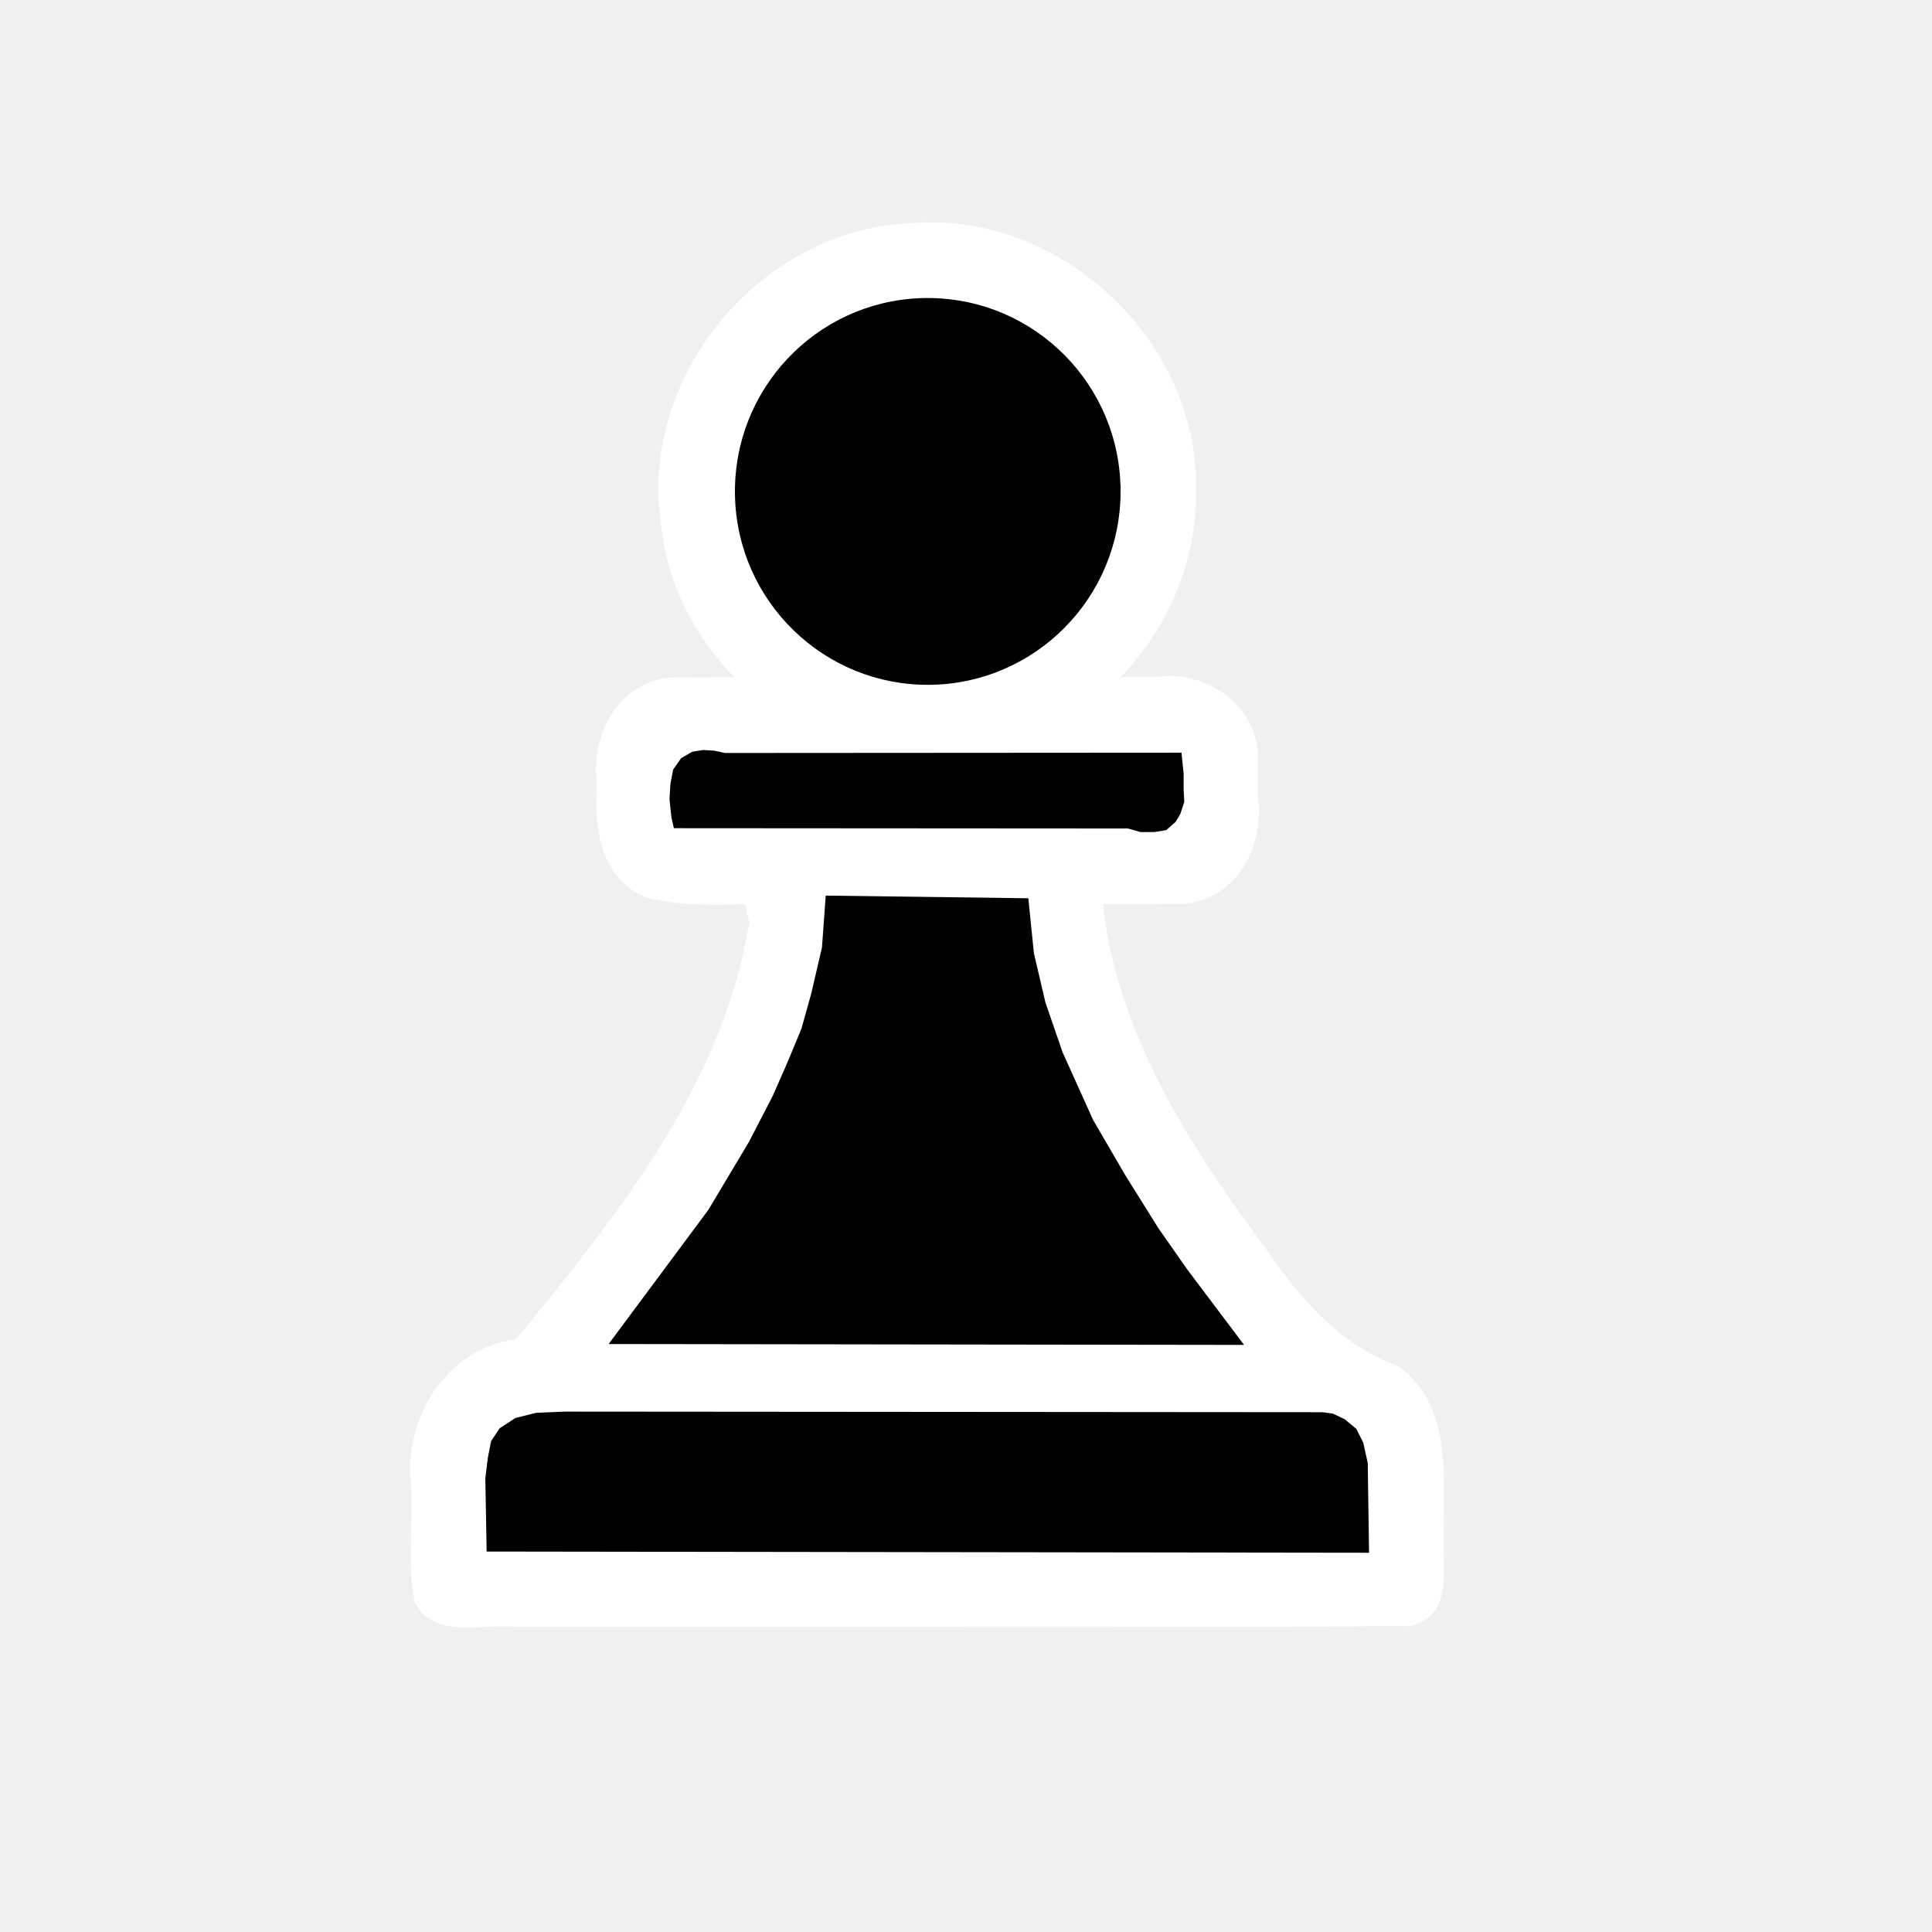
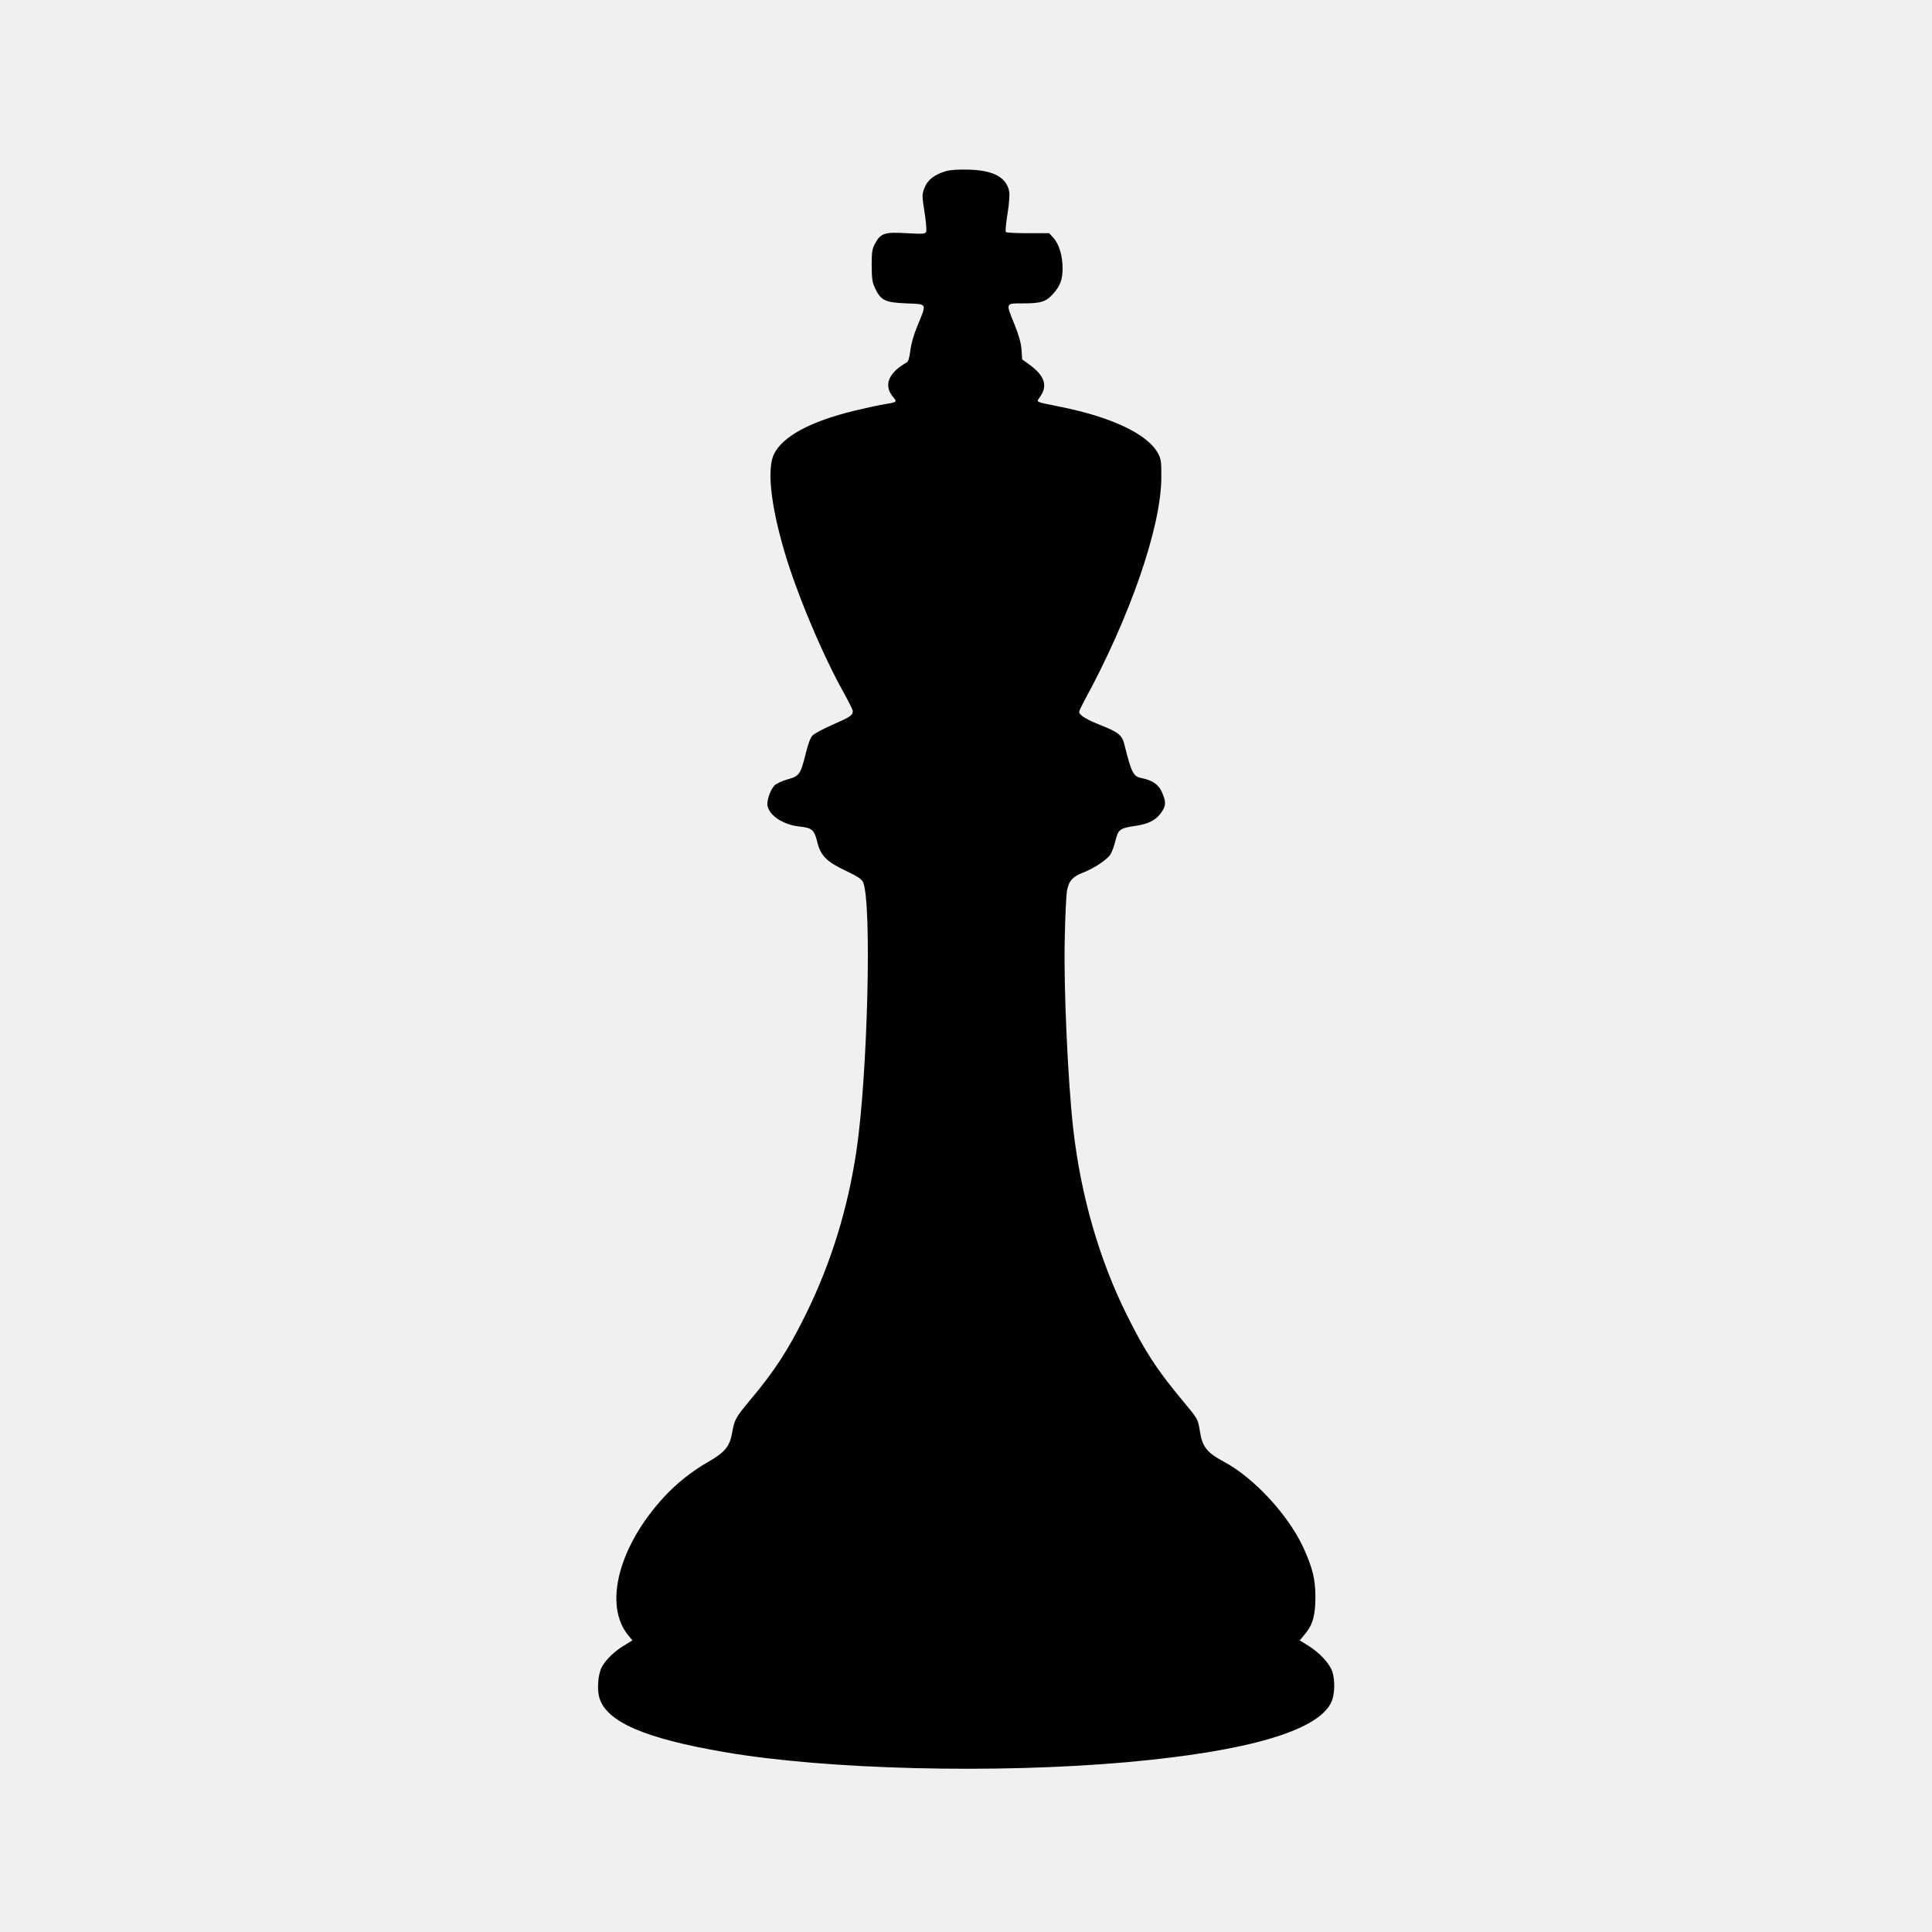
- <svg xmlns="http://www.w3.org/2000/svg" width="55pt" height="55pt" version="1.1" viewBox="0 0 55 55" id="svg2">
-   <defs id="defs14" />
-   <g id="g4" style="fill:#FFFFFF;fill-rule:evenodd" transform="matrix(0.399719,0,0,0.399719,6.416412,6.342195)">
-     <path style="fill:#FFFFFF" d="M 69.117,19.117 C 69.419,8.541 59.564,-0.821 49.016,0.025 38.442,0.27 29.603,10.583 30.982,21.072 31.768,31.616 42.507,39.917 52.911,38.014 62.017,36.776 69.289,28.313 69.117,19.117 Z m -32.352,0 C 36.488,11.039 44.808,4.256 52.666,6.152 60.601,7.512 65.574,16.957 62.193,24.268 59.31,31.766 49.109,34.807 42.6,30.091 38.995,27.691 36.727,23.452 36.765,19.117 Z" id="path6" />
-     <path style="fill:#FFFFFF" d="m 32.34,42.648 c -0.529,-3.085 -0.144,-5.245 3.239,-4.407 10.694,-0.002 21.388,-0.005 32.082,-0.007 0.259,2.823 0.44,5.561 -3.27,4.405 C 53.707,42.643 43.023,42.645 32.34,42.648 Z m 41.191,-4.406 c 0.137,-3.856 -3.774,-6.48 -7.361,-5.891 -11.476,0.02 -22.955,-0.041 -34.429,0.03 -3.751,0.267 -5.795,4.169 -5.272,7.598 -0.254,3.086 0.25,6.847 3.583,8.089 3.475,0.899 7.159,0.277 10.729,0.462 9.159,-0.02 18.321,0.041 27.479,-0.031 3.751,-0.269 5.795,-4.172 5.272,-7.602 0,-0.886 0,-1.771 0,-2.657 z" id="path8" />
-     <path style="fill:#FFFFFF" d="m 77.938,85.293 c 3.094,0.013 3.094,3.431 2.945,5.688 -0.176,1.366 0.754,3.838 -1.489,3.136 -20.092,0 -40.184,0 -60.277,0 0.196,-2.498 -0.469,-5.176 0.502,-7.522 1.739,-2.145 4.768,-1.019 7.16,-1.302 17.053,0 34.106,0 51.159,0 z M 20.641,79.523 c -4.945,0.654 -8.029,5.73 -7.406,10.464 0.12,2.733 -0.261,5.53 0.231,8.216 1.355,2.737 4.747,1.528 7.179,1.796 21.256,-0.04 42.521,0.08 63.772,-0.06 3.185,-0.775 2.191,-4.444 2.348,-6.854 0.014,-4.081 0.511,-8.902 -3.218,-11.664 -4.284,-1.53 -7.024,-4.86 -9.605,-8.574 C 68.139,65.04 62.596,56.222 62.357,46.186 c -1.804,-4.982 -7.854,-0.464 -5.602,3.543 1.306,11.297 8.005,20.951 14.839,29.68 -14.396,0 -28.792,0 -43.188,0 C 35.84,69.906 43.291,59.097 43.396,46.57 41.83,41.448 35.788,45.589 37.308,49.757 35.603,60.821 28.464,69.997 21.579,78.441 l -0.481,0.559 -0.458,0.523 0.001,1e-4 z" id="path10" />
-   </g>
-   <g id="g4230" style="fill:#010101;stroke:#010101" transform="matrix(0.399719,0,0,0.399719,6.946318,6.214678)">
-     <path d="M 61.929,19.451 A 13.233,13.275 0 0 1 48.854,32.725 13.233,13.275 0 0 1 35.467,19.767 13.233,13.275 0 0 1 48.224,6.185 13.233,13.275 0 0 1 61.914,18.82 l -13.218,0.631 z" id="path4222" style="opacity:1;fill:#010101fill-opacity:1;stroke:#010101stroke-width:0.899;stroke-opacity:1" />
-     <path id="path4224" d="m 34.199,38.579 -0.775,-0.168 -0.691,-0.042 -0.649,0.105 -0.608,0.356 -0.44,0.629 -0.168,0.859 -0.063,1.048 0.126,1.194 0.084,0.377 32.012,0.021 0.88,0.251 0.901,0 0.649,-0.105 0.503,-0.44 0.272,-0.461 0.23,-0.712 -0.042,-0.796 0,-1.131 -0.105,-1.006 z" style="fill:#010101fill-rule:evenodd;stroke:#010101stroke-width:0.8px;stroke-linecap:butt;stroke-linejoin:miter;stroke-opacity:1" />
-     <path id="path4226" d="m 41.895,48.743 -0.237,3.259 -0.77,3.318 -0.711,2.548 -1.007,2.43 -1.067,2.43 -1.718,3.318 -2.904,4.859 -6.518,8.77 43.258,0.059 -3.437,-4.563 -2.074,-2.963 -2.37,-3.792 -2.311,-3.97 -2.193,-4.859 -1.244,-3.615 -0.83,-3.555 -0.356,-3.496 z" style="fill:#010101fill-rule:evenodd;stroke:#010101stroke-width:0.8px;stroke-linecap:butt;stroke-linejoin:miter;stroke-opacity:1" />
-     <path id="path4228" d="m 22.843,85.487 -1.969,0.084 -1.341,0.335 -0.964,0.629 -0.503,0.754 -0.21,1.089 -0.168,1.383 0.084,4.693 61.846,0.084 -0.084,-5.824 -0.293,-1.341 -0.419,-0.838 -0.712,-0.587 -0.712,-0.335 -0.629,-0.084 z" style="fill:#010101fill-rule:evenodd;stroke:#010101stroke-width:0.8px;stroke-linecap:butt;stroke-linejoin:miter;stroke-opacity:1" />
+ <svg xmlns="http://www.w3.org/2000/svg" version="1.0" width="1280pt" height="1280pt" viewBox="0 0 1280 1280" preserveAspectRatio="xMidYMid meet">
+   <g transform="translate(0,1280) scale(0.1,-0.1)" style="fill:#010101; stroke=:#FFFFFF">
+     <path d="M6267 11666 c-76 -22 -122 -58 -142 -111 -17 -43 -17 -51 0 -159 10 -63 15 -122 11 -131 -5 -15 -19 -16 -129 -10 -145 9 -173 0 -209 -68 -20 -36 -23 -57 -23 -147 1 -89 4 -112 24 -153 38 -78 66 -91 206 -97 141 -6 136 5 74 -147 -26 -62 -43 -123 -48 -167 -5 -42 -13 -71 -22 -76 -124 -70 -157 -153 -92 -230 28 -34 29 -34 -67 -50 -36 -6 -121 -25 -189 -41 -292 -71 -475 -170 -533 -287 -47 -96 -23 -332 67 -639 79 -274 256 -696 396 -944 32 -58 59 -112 59 -120 0 -28 -18 -40 -131 -89 -63 -28 -124 -60 -136 -73 -14 -14 -30 -58 -46 -124 -33 -133 -42 -146 -121 -167 -35 -10 -73 -28 -85 -40 -28 -29 -53 -104 -46 -136 15 -66 105 -124 211 -136 84 -9 98 -21 118 -100 22 -93 62 -133 191 -194 76 -36 104 -54 113 -75 59 -129 31 -1280 -44 -1780 -56 -378 -166 -736 -329 -1070 -118 -241 -210 -385 -377 -583 -93 -112 -102 -127 -117 -212 -16 -93 -47 -131 -160 -196 -108 -62 -206 -140 -288 -228 -306 -330 -407 -723 -238 -924 l25 -30 -57 -35 c-66 -40 -123 -97 -147 -144 -24 -47 -31 -143 -16 -198 45 -162 301 -273 835 -364 679 -116 1795 -143 2660 -66 803 72 1270 209 1356 399 22 48 25 139 7 198 -16 53 -85 129 -159 174 l-58 36 34 41 c52 61 70 124 70 247 0 117 -20 196 -80 327 -100 216 -326 461 -525 568 -114 61 -144 99 -160 200 -13 84 -13 83 -112 202 -174 209 -250 325 -372 570 -184 370 -306 794 -356 1238 -35 314 -63 926 -56 1245 3 157 10 307 16 334 13 62 37 88 106 115 70 27 157 84 180 119 10 15 26 56 34 92 19 75 29 83 131 98 87 13 135 37 170 85 35 48 36 72 8 137 -22 52 -63 80 -136 95 -55 11 -66 33 -114 224 -14 59 -41 81 -153 125 -97 38 -146 68 -146 89 0 7 14 37 30 67 304 555 513 1157 514 1485 1 105 -2 125 -21 160 -69 130 -313 245 -668 314 -148 30 -140 25 -115 61 52 73 32 138 -63 209 l-55 40 -4 63 c-3 43 -17 95 -46 167 -60 147 -62 141 58 141 117 0 151 11 199 65 46 53 61 94 61 168 0 81 -23 159 -60 200 l-29 32 -139 0 c-77 0 -144 3 -148 8 -4 4 1 58 11 120 11 67 15 127 11 149 -17 92 -105 140 -266 144 -68 2 -122 -1 -153 -10z" />
  </g>
</svg>
